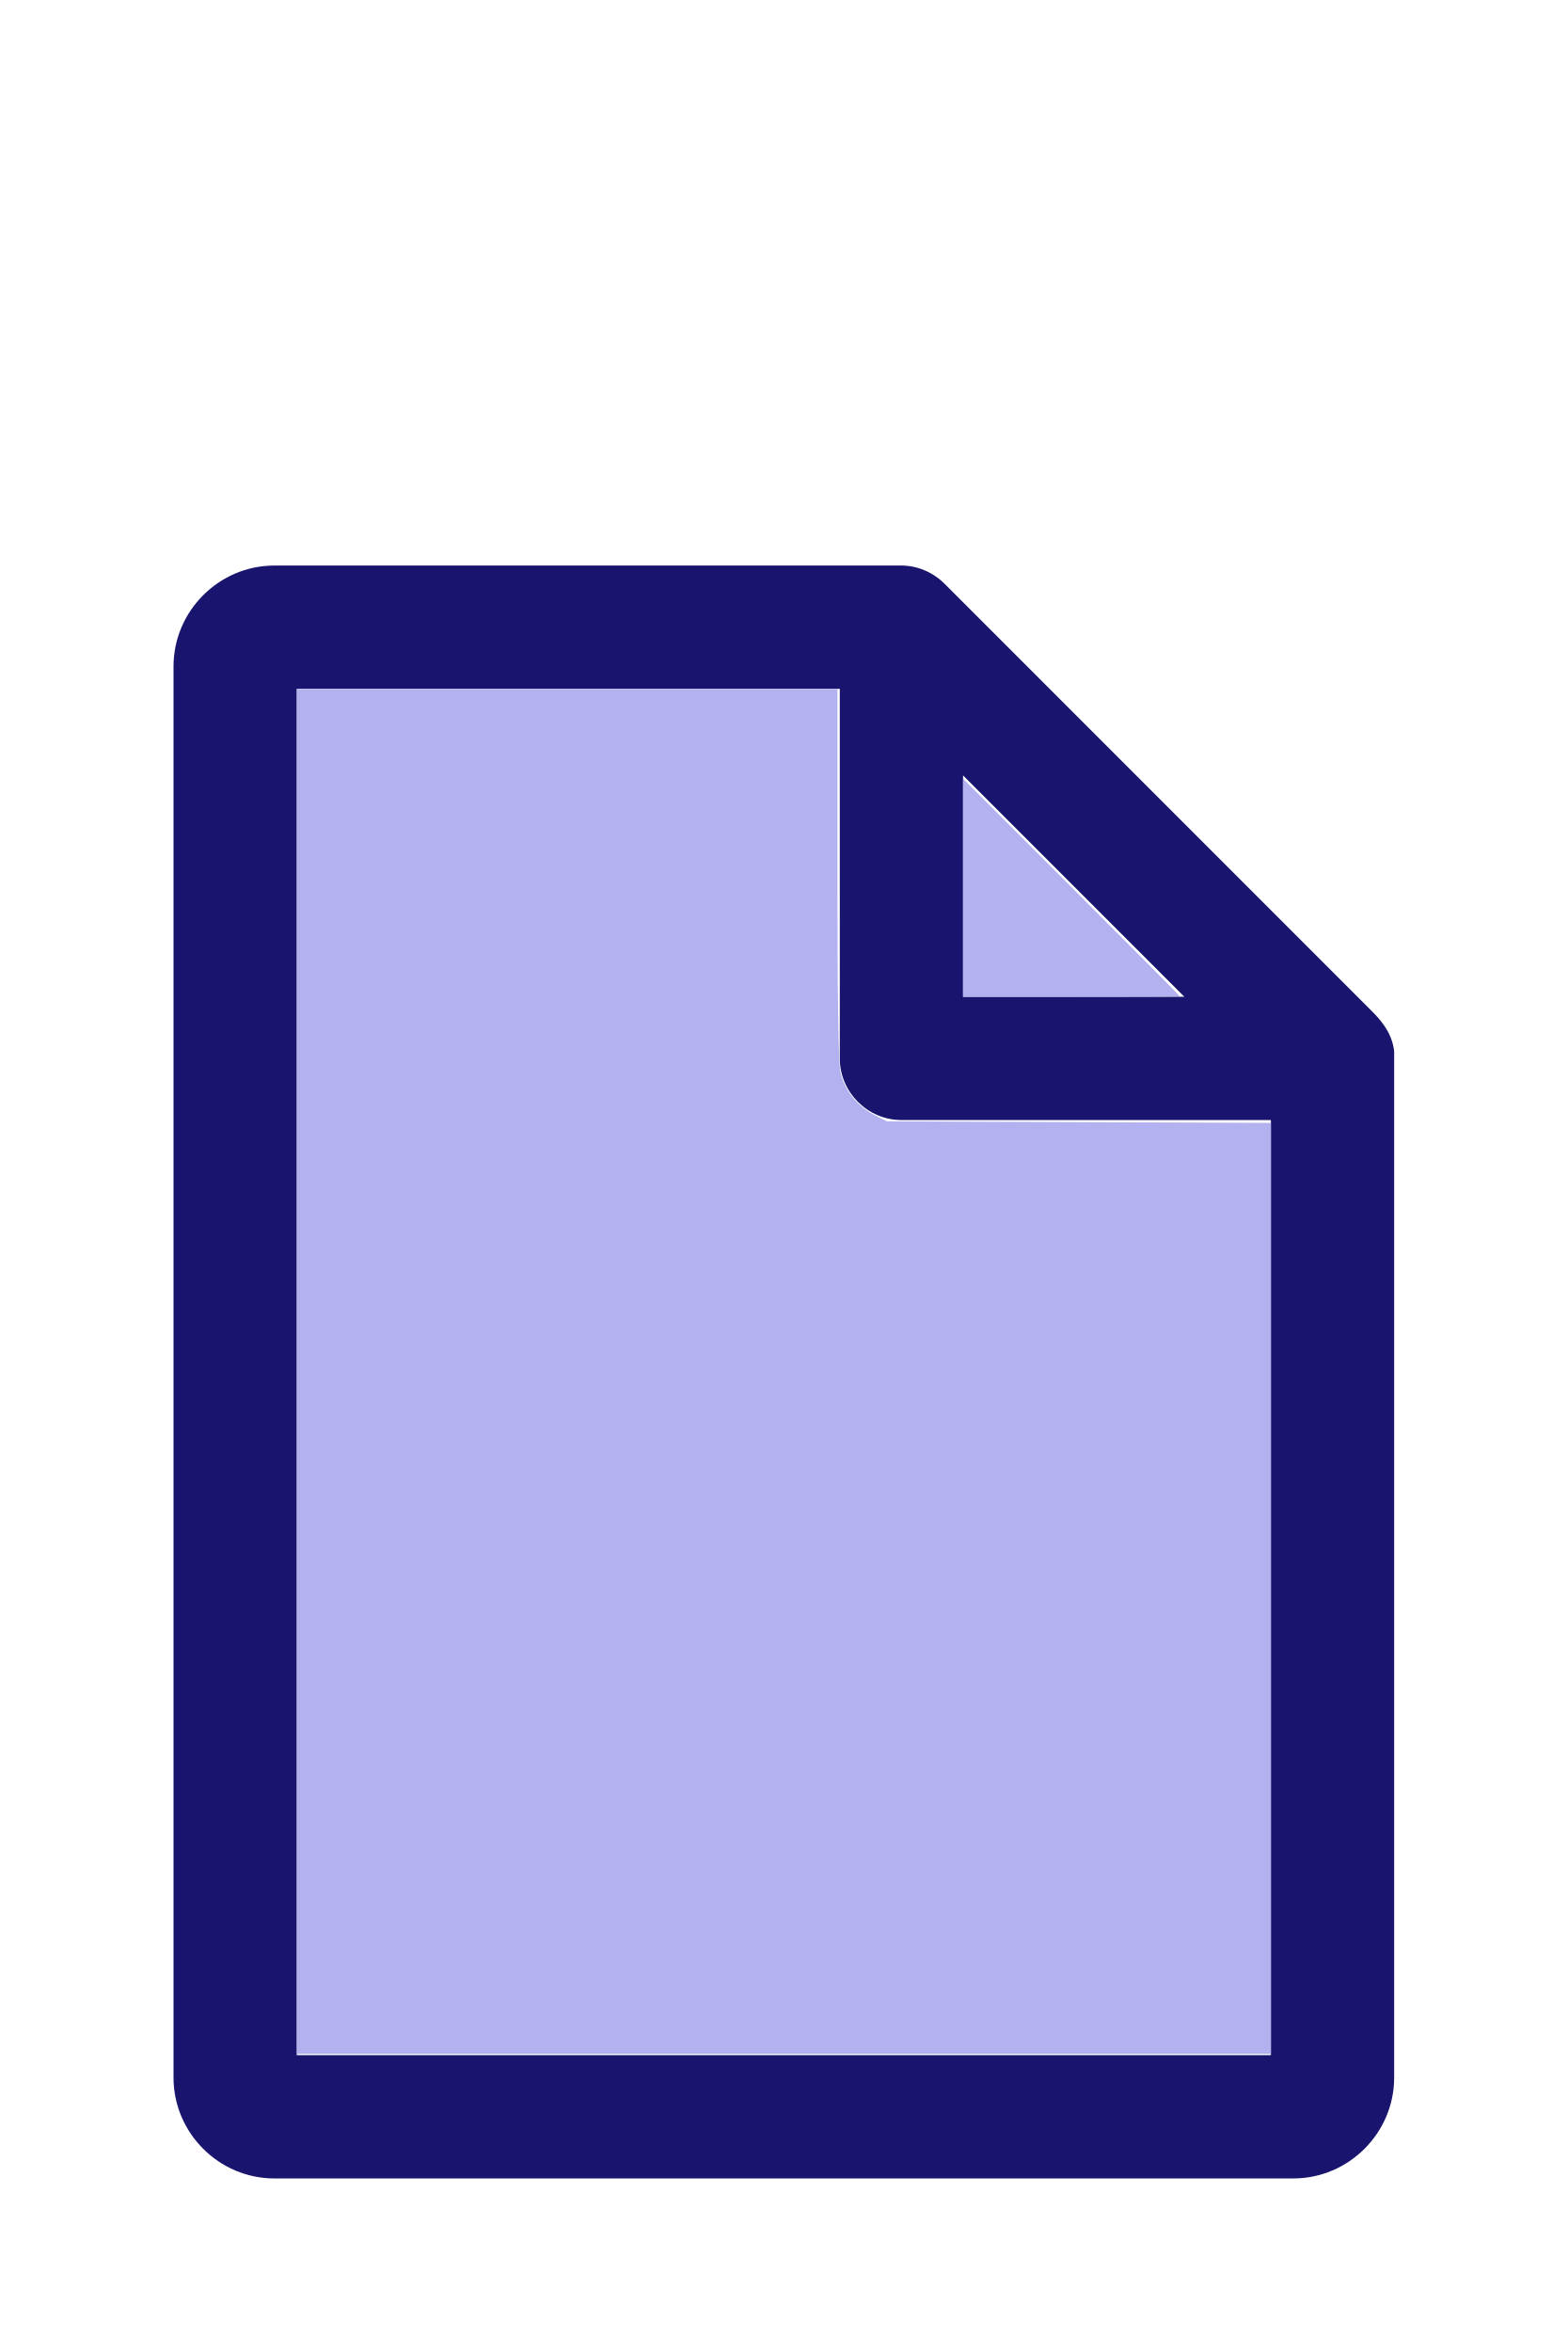
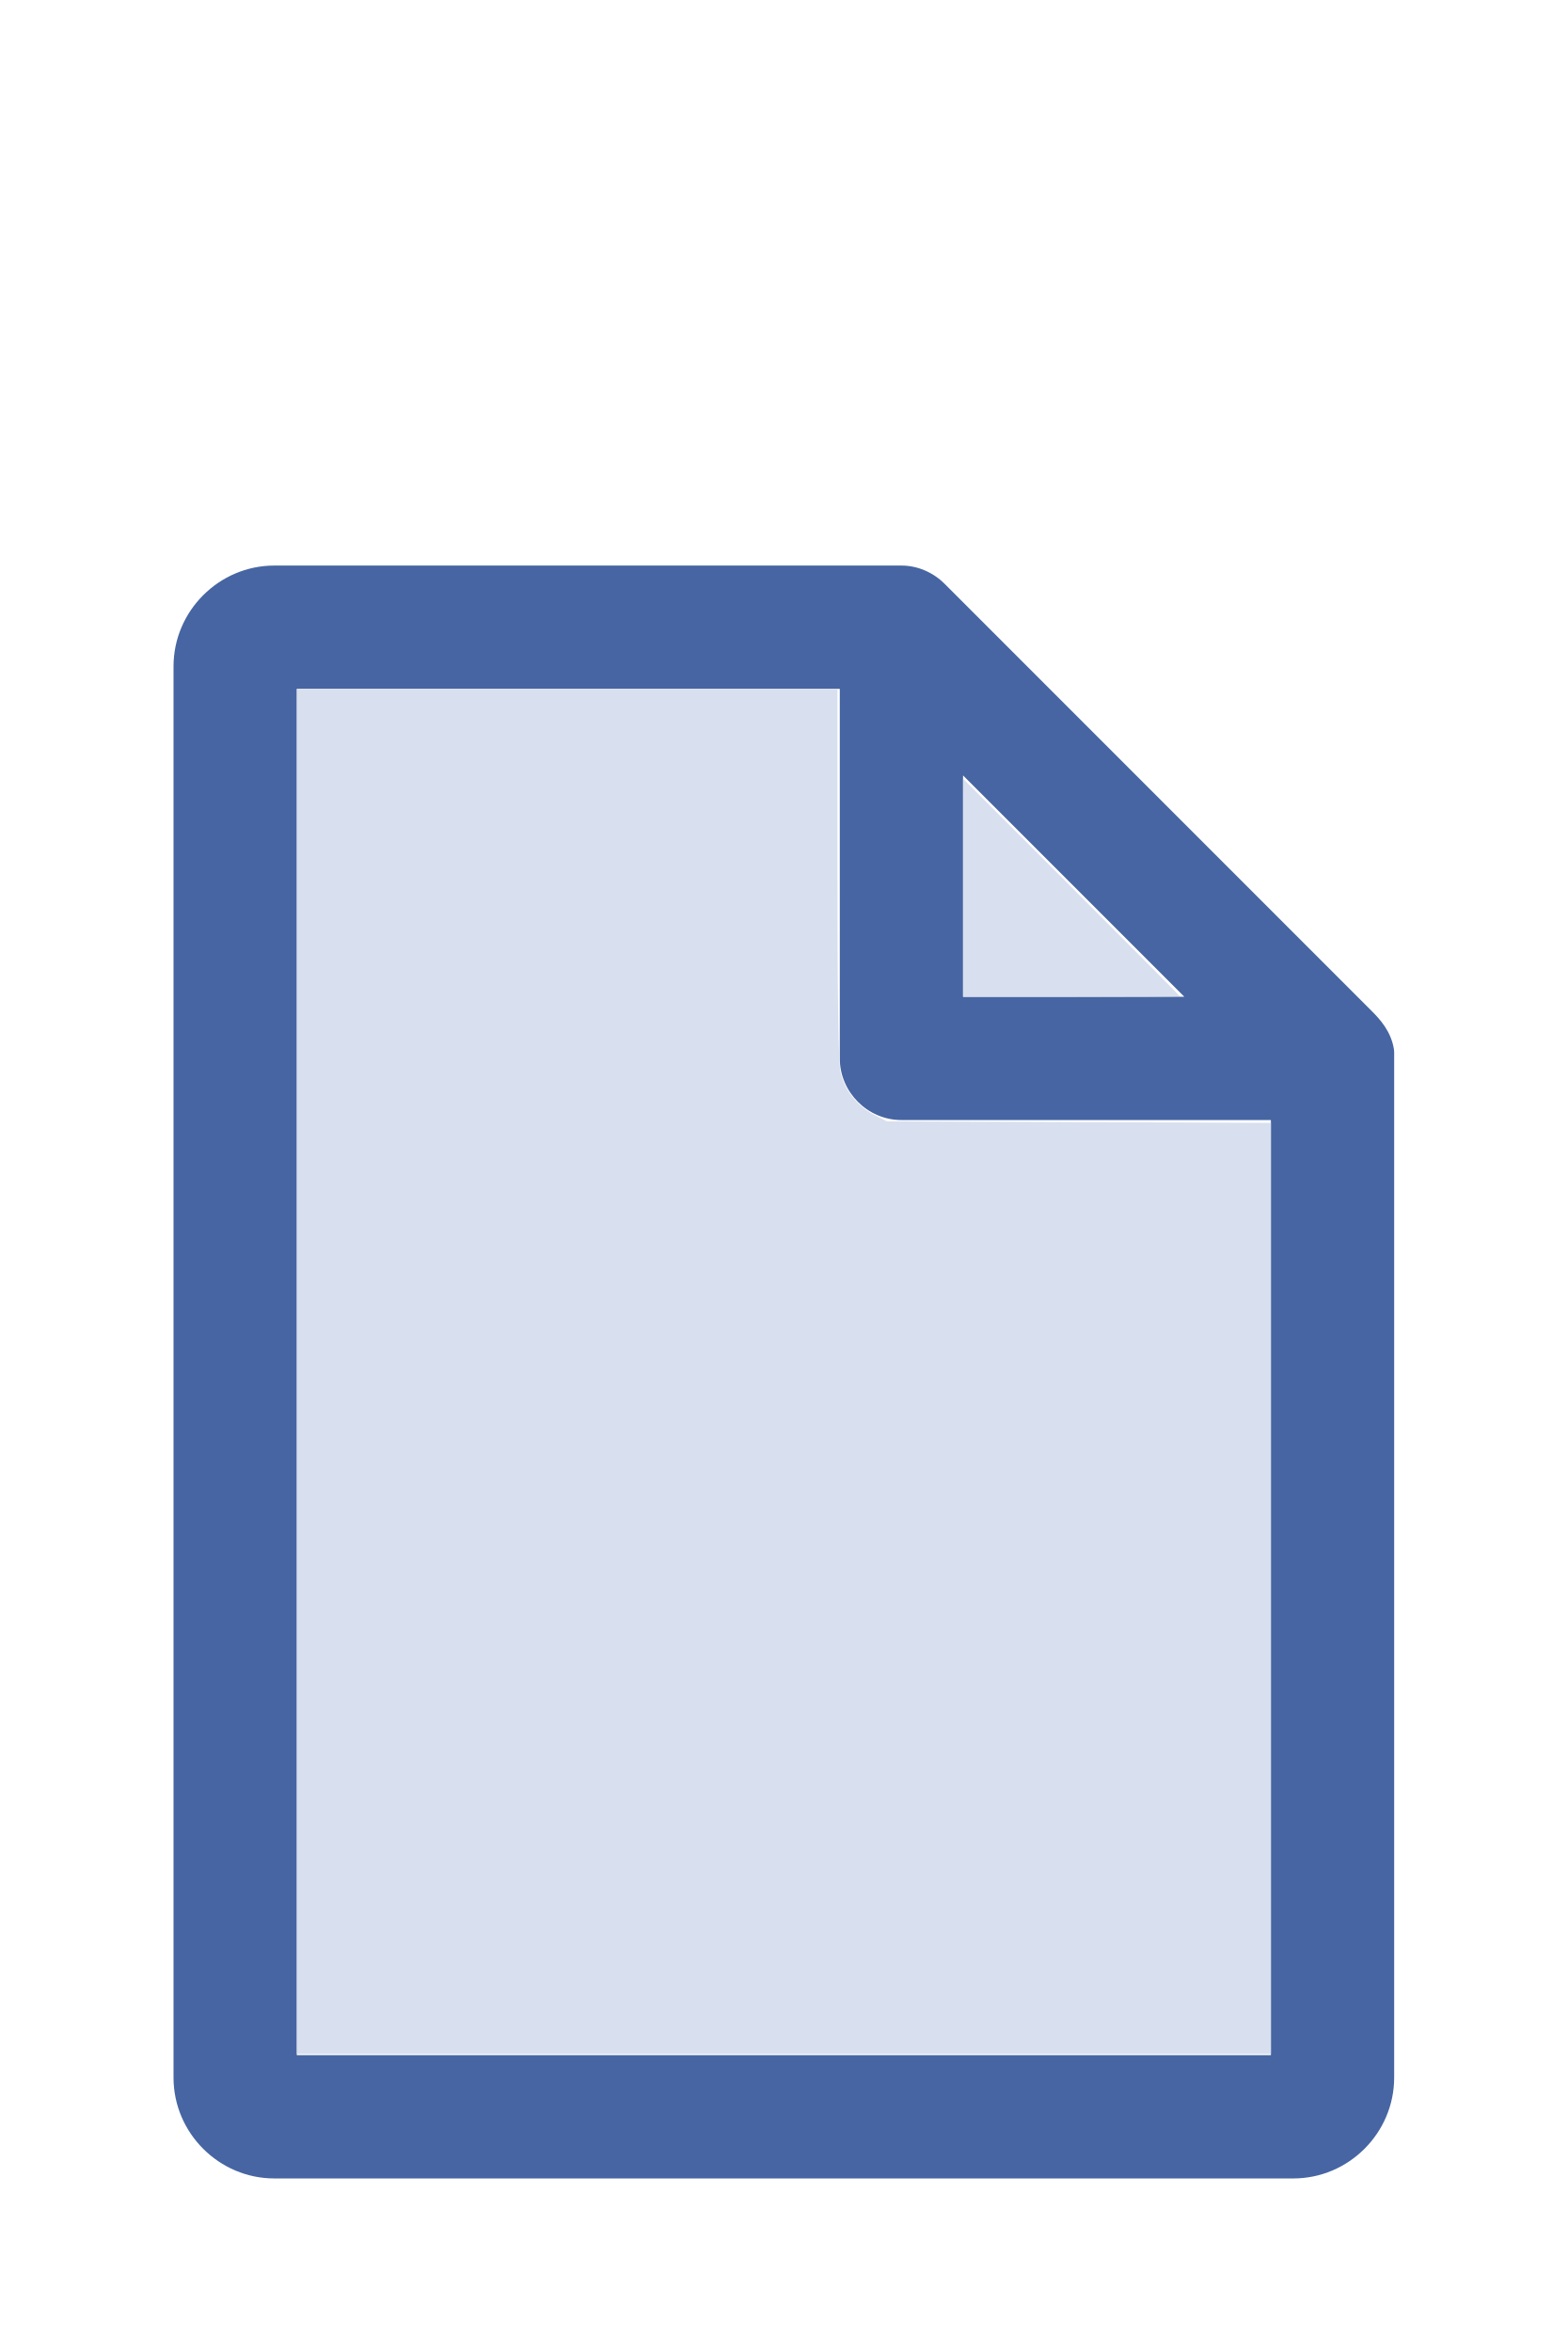
<svg xmlns="http://www.w3.org/2000/svg" version="1.1" width="16" height="24" viewBox="0 0 80 60" id="doc" xml:space="preserve">
-   <g style="fill:#19146E">
+   <g style="fill:#4665A2">
    <path d="m 14,-1.145 c -2.824,0 -5.145,2.32 -5.145,5.145 v 72 c 0,2.824 2.32,5.145 5.145,5.145 h 52 c 2.824,0 5.145,-2.32 5.145,-5.145 V 23.699 a 1.145,1.145 0 0 0 -0.016,-0.188 C 70.978,22.605 70.406,21.99 70.008,21.592 L 48.209,-0.209 C 47.606,-0.812 46.805,-1.145 46,-1.145 Z m 1.145,6.289 H 42.855 V 24 c 0,1.724 1.42,3.145 3.145,3.145 H 64.855 V 74.855 H 15.145 Z m 34,4.418 L 60.438,20.855 H 49.145 Z" />
  </g>
-   <g style="fill:#B4B1F0;stroke-width:0">
+   <g style="fill:#D8DFEE;stroke-width:0">
    <path d="M 3.031,13.993 V 7.031 h 2.758 2.758 v 1.883 c 0,1.258 0.01,1.929 0.03,2.022 0.039,0.181 0.169,0.348 0.338,0.436 l 0.136,0.07 1.96,0.008 1.96,0.008 v 4.75 4.75 H 8 3.031 Z" transform="matrix(5,0,0,5,0,-30)" />
    <path d="M 9.829,9.058 V 7.946 l 1.106,1.106 c 0.608,0.608 1.106,1.109 1.106,1.113 0,0.004 -0.498,0.007 -1.106,0.007 H 9.829 Z" transform="matrix(5,0,0,5,0,-30)" />
  </g>
</svg>
